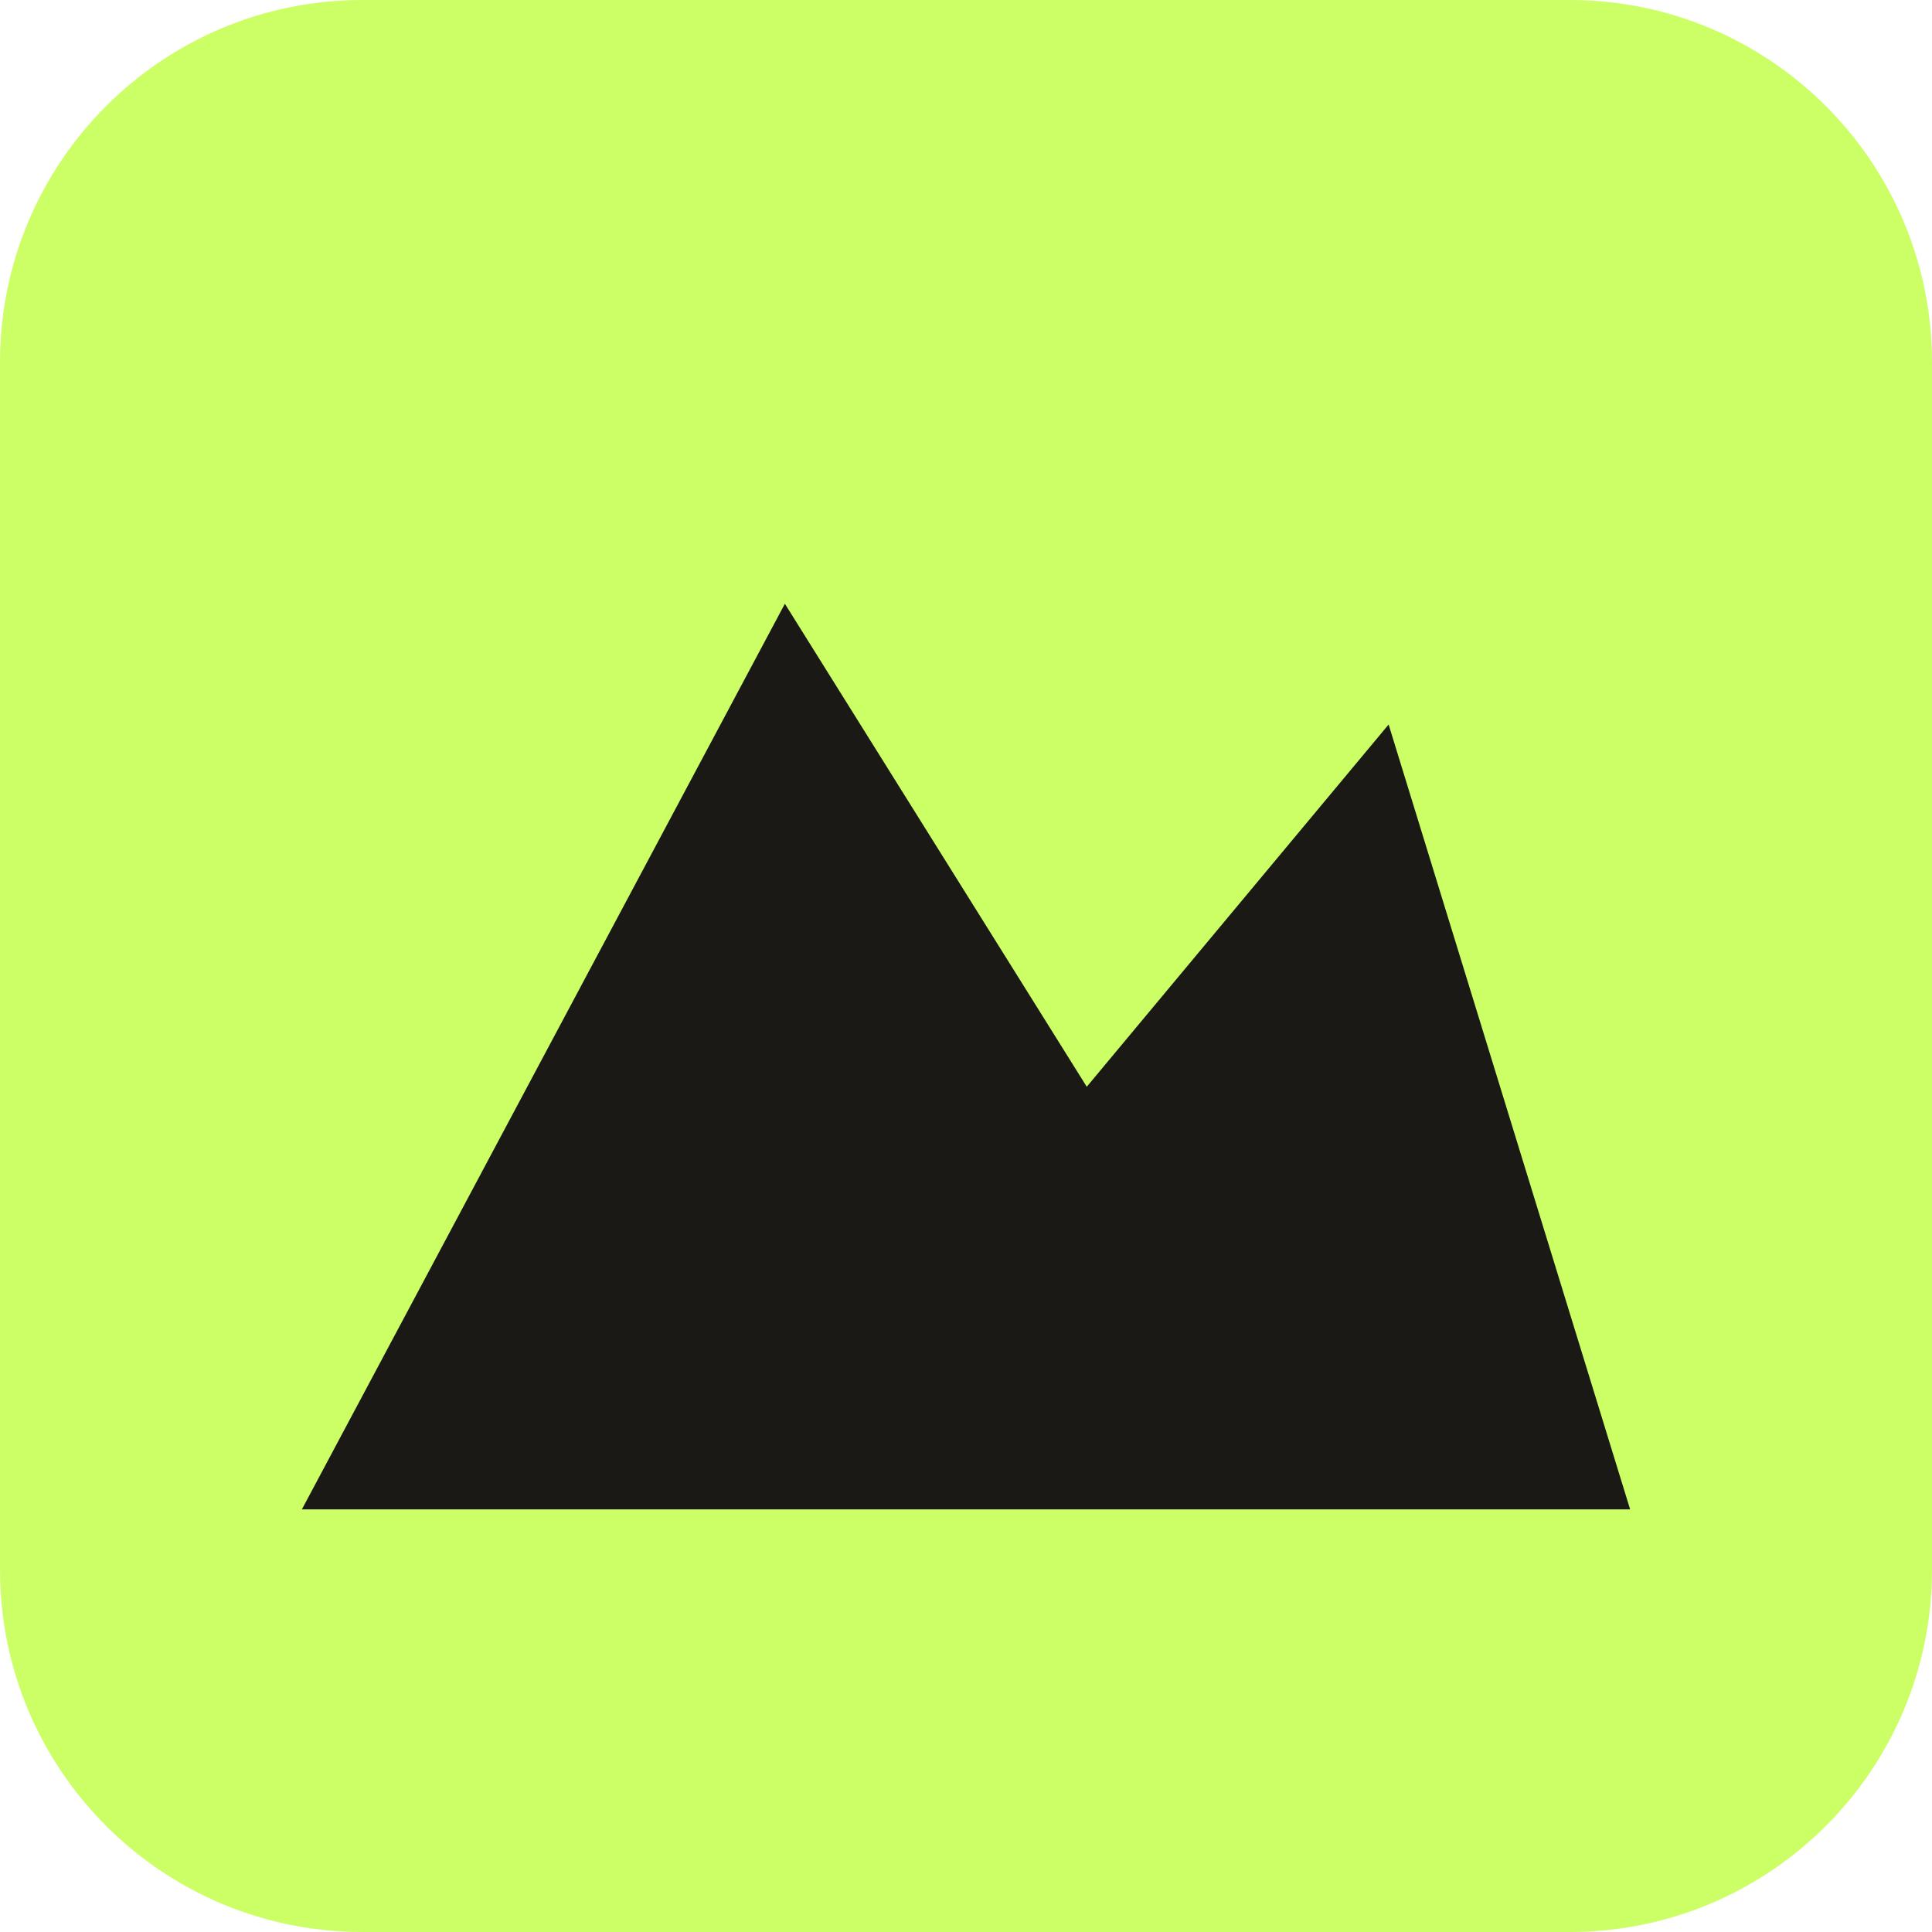
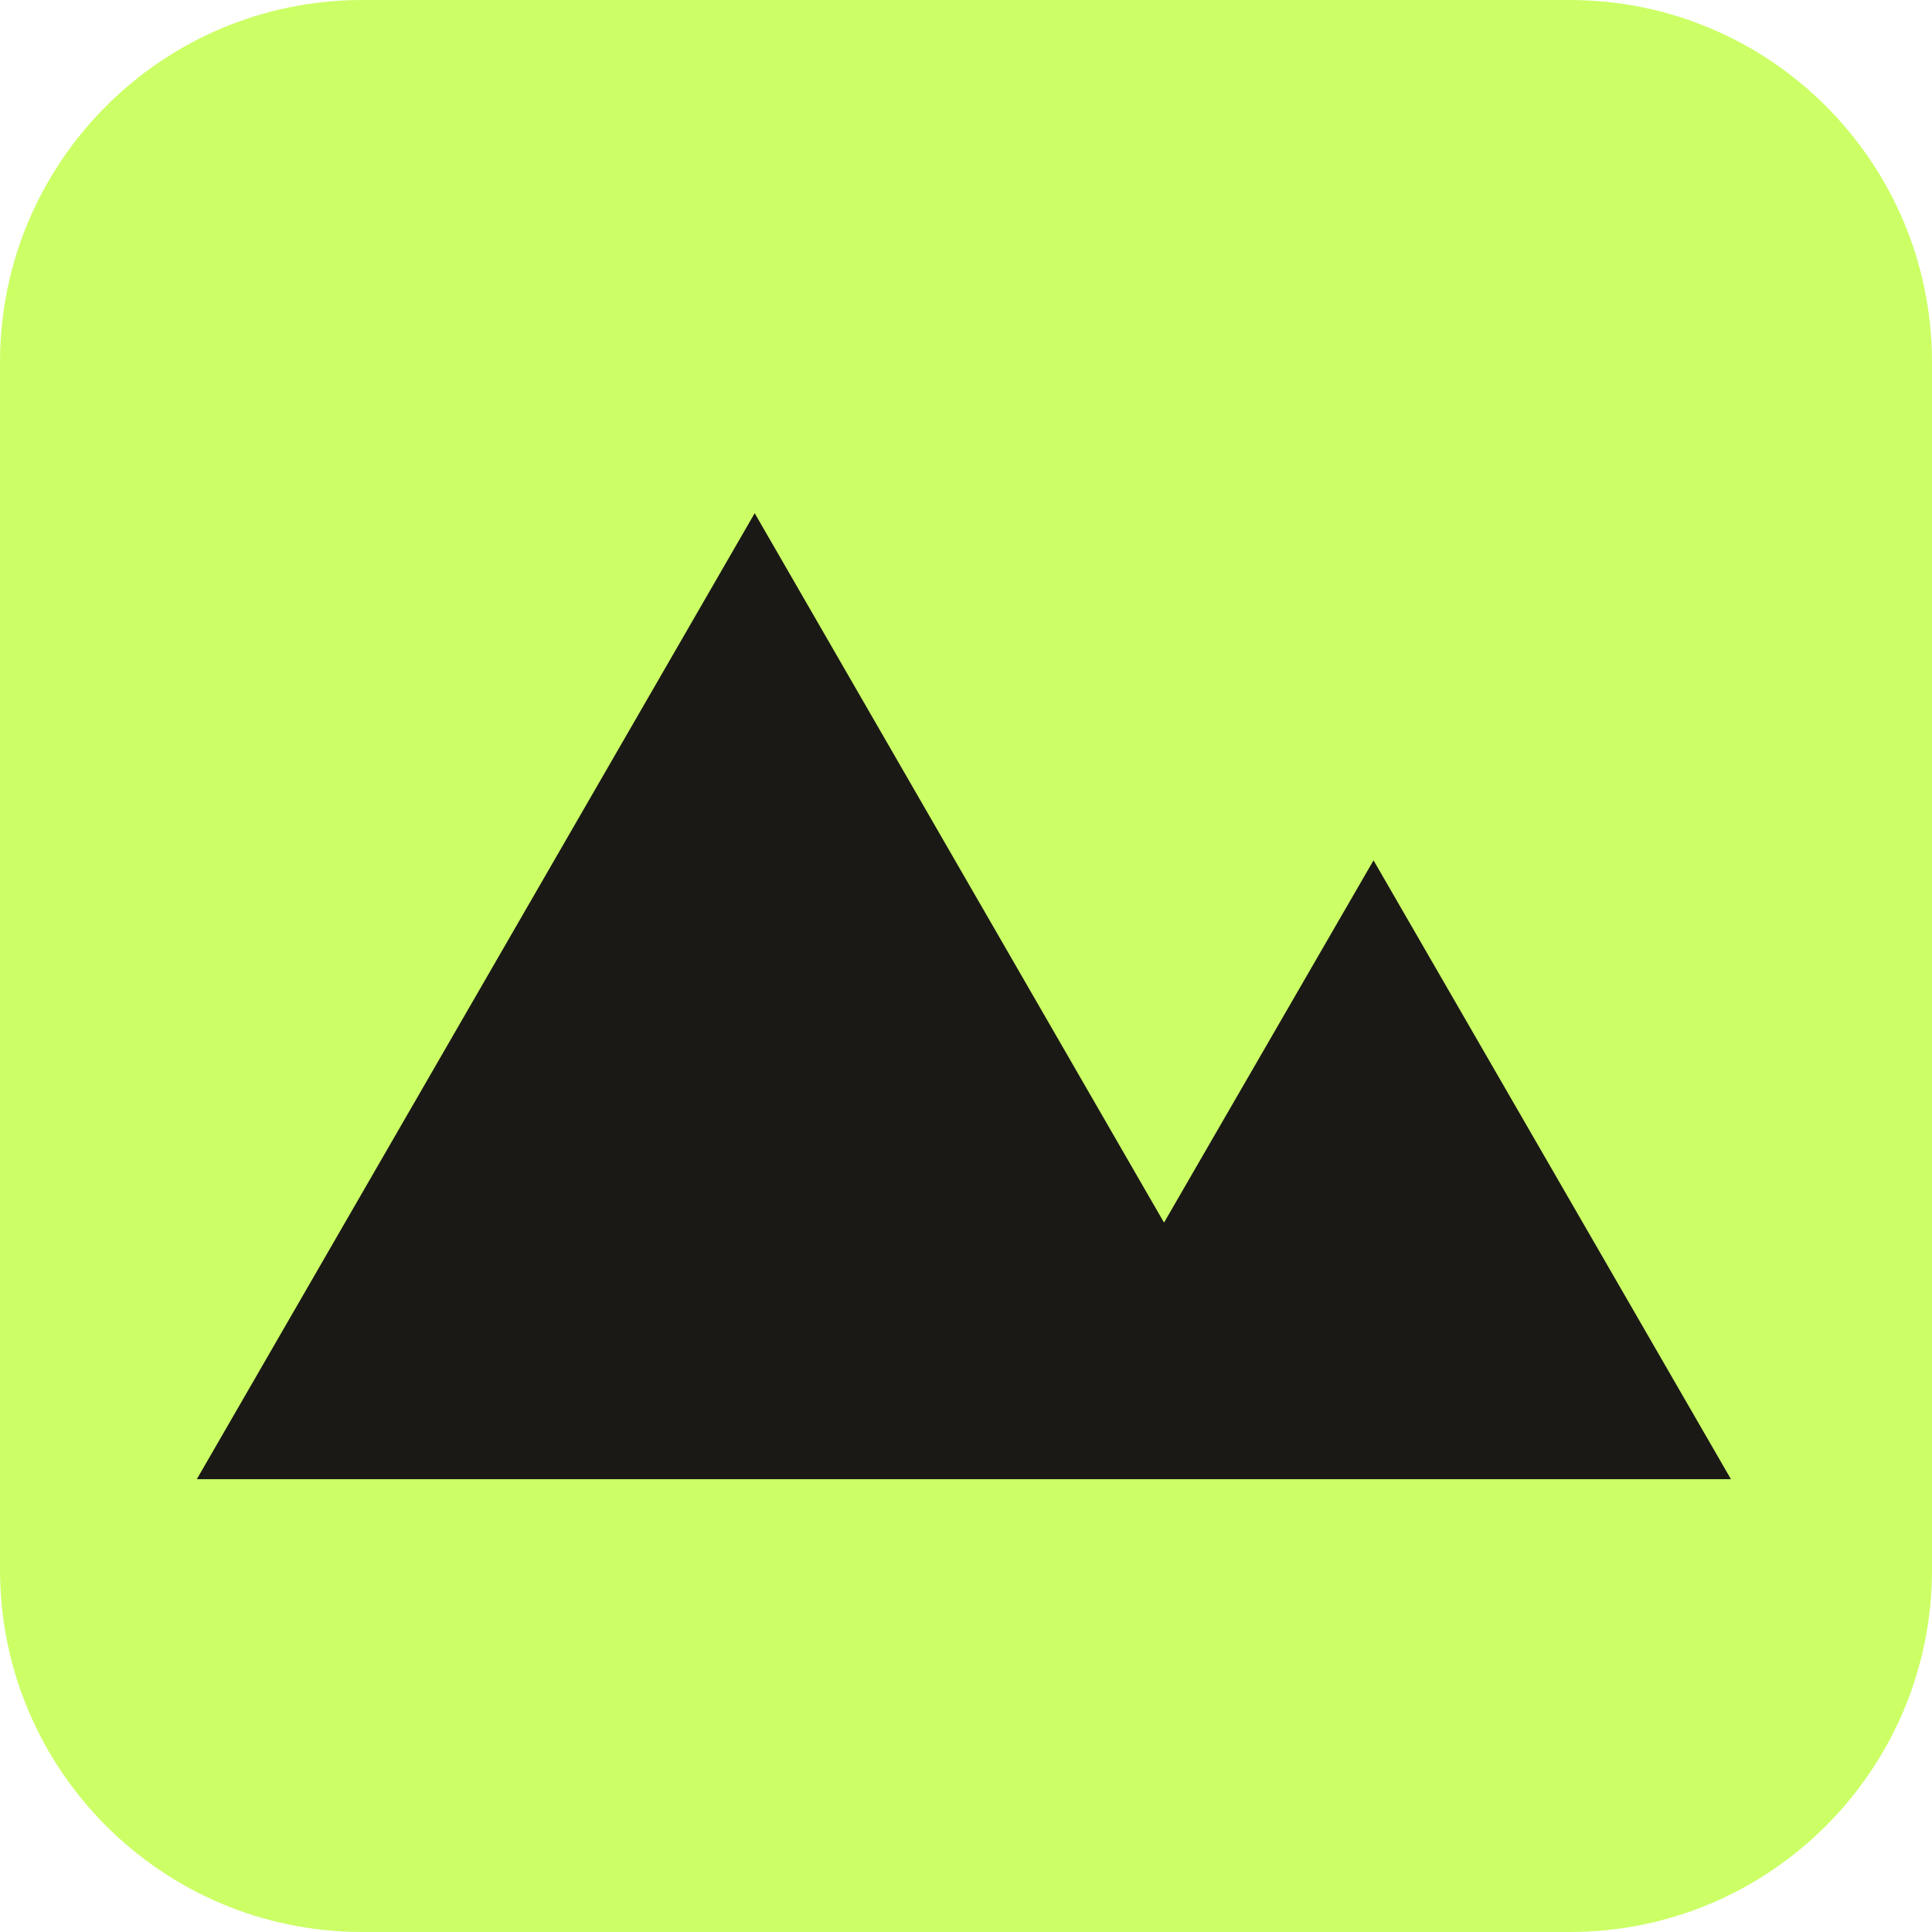
<svg xmlns="http://www.w3.org/2000/svg" viewBox="0 0 32 32" aria-label="Snowdesk — danger level low">
  <rect width="32" height="32" rx="6" fill="#ccff66" />
-   <path d="M5 25 L13 10 L18 18 L23 12 L27 25 Z" fill="#1a1916" />
+   <path d="M3.26 24.5 L12.5 8.5 L19.28 20.25 L22.75 14.25 L28.67 24.5 Z" fill="#1a1916" />
</svg>
